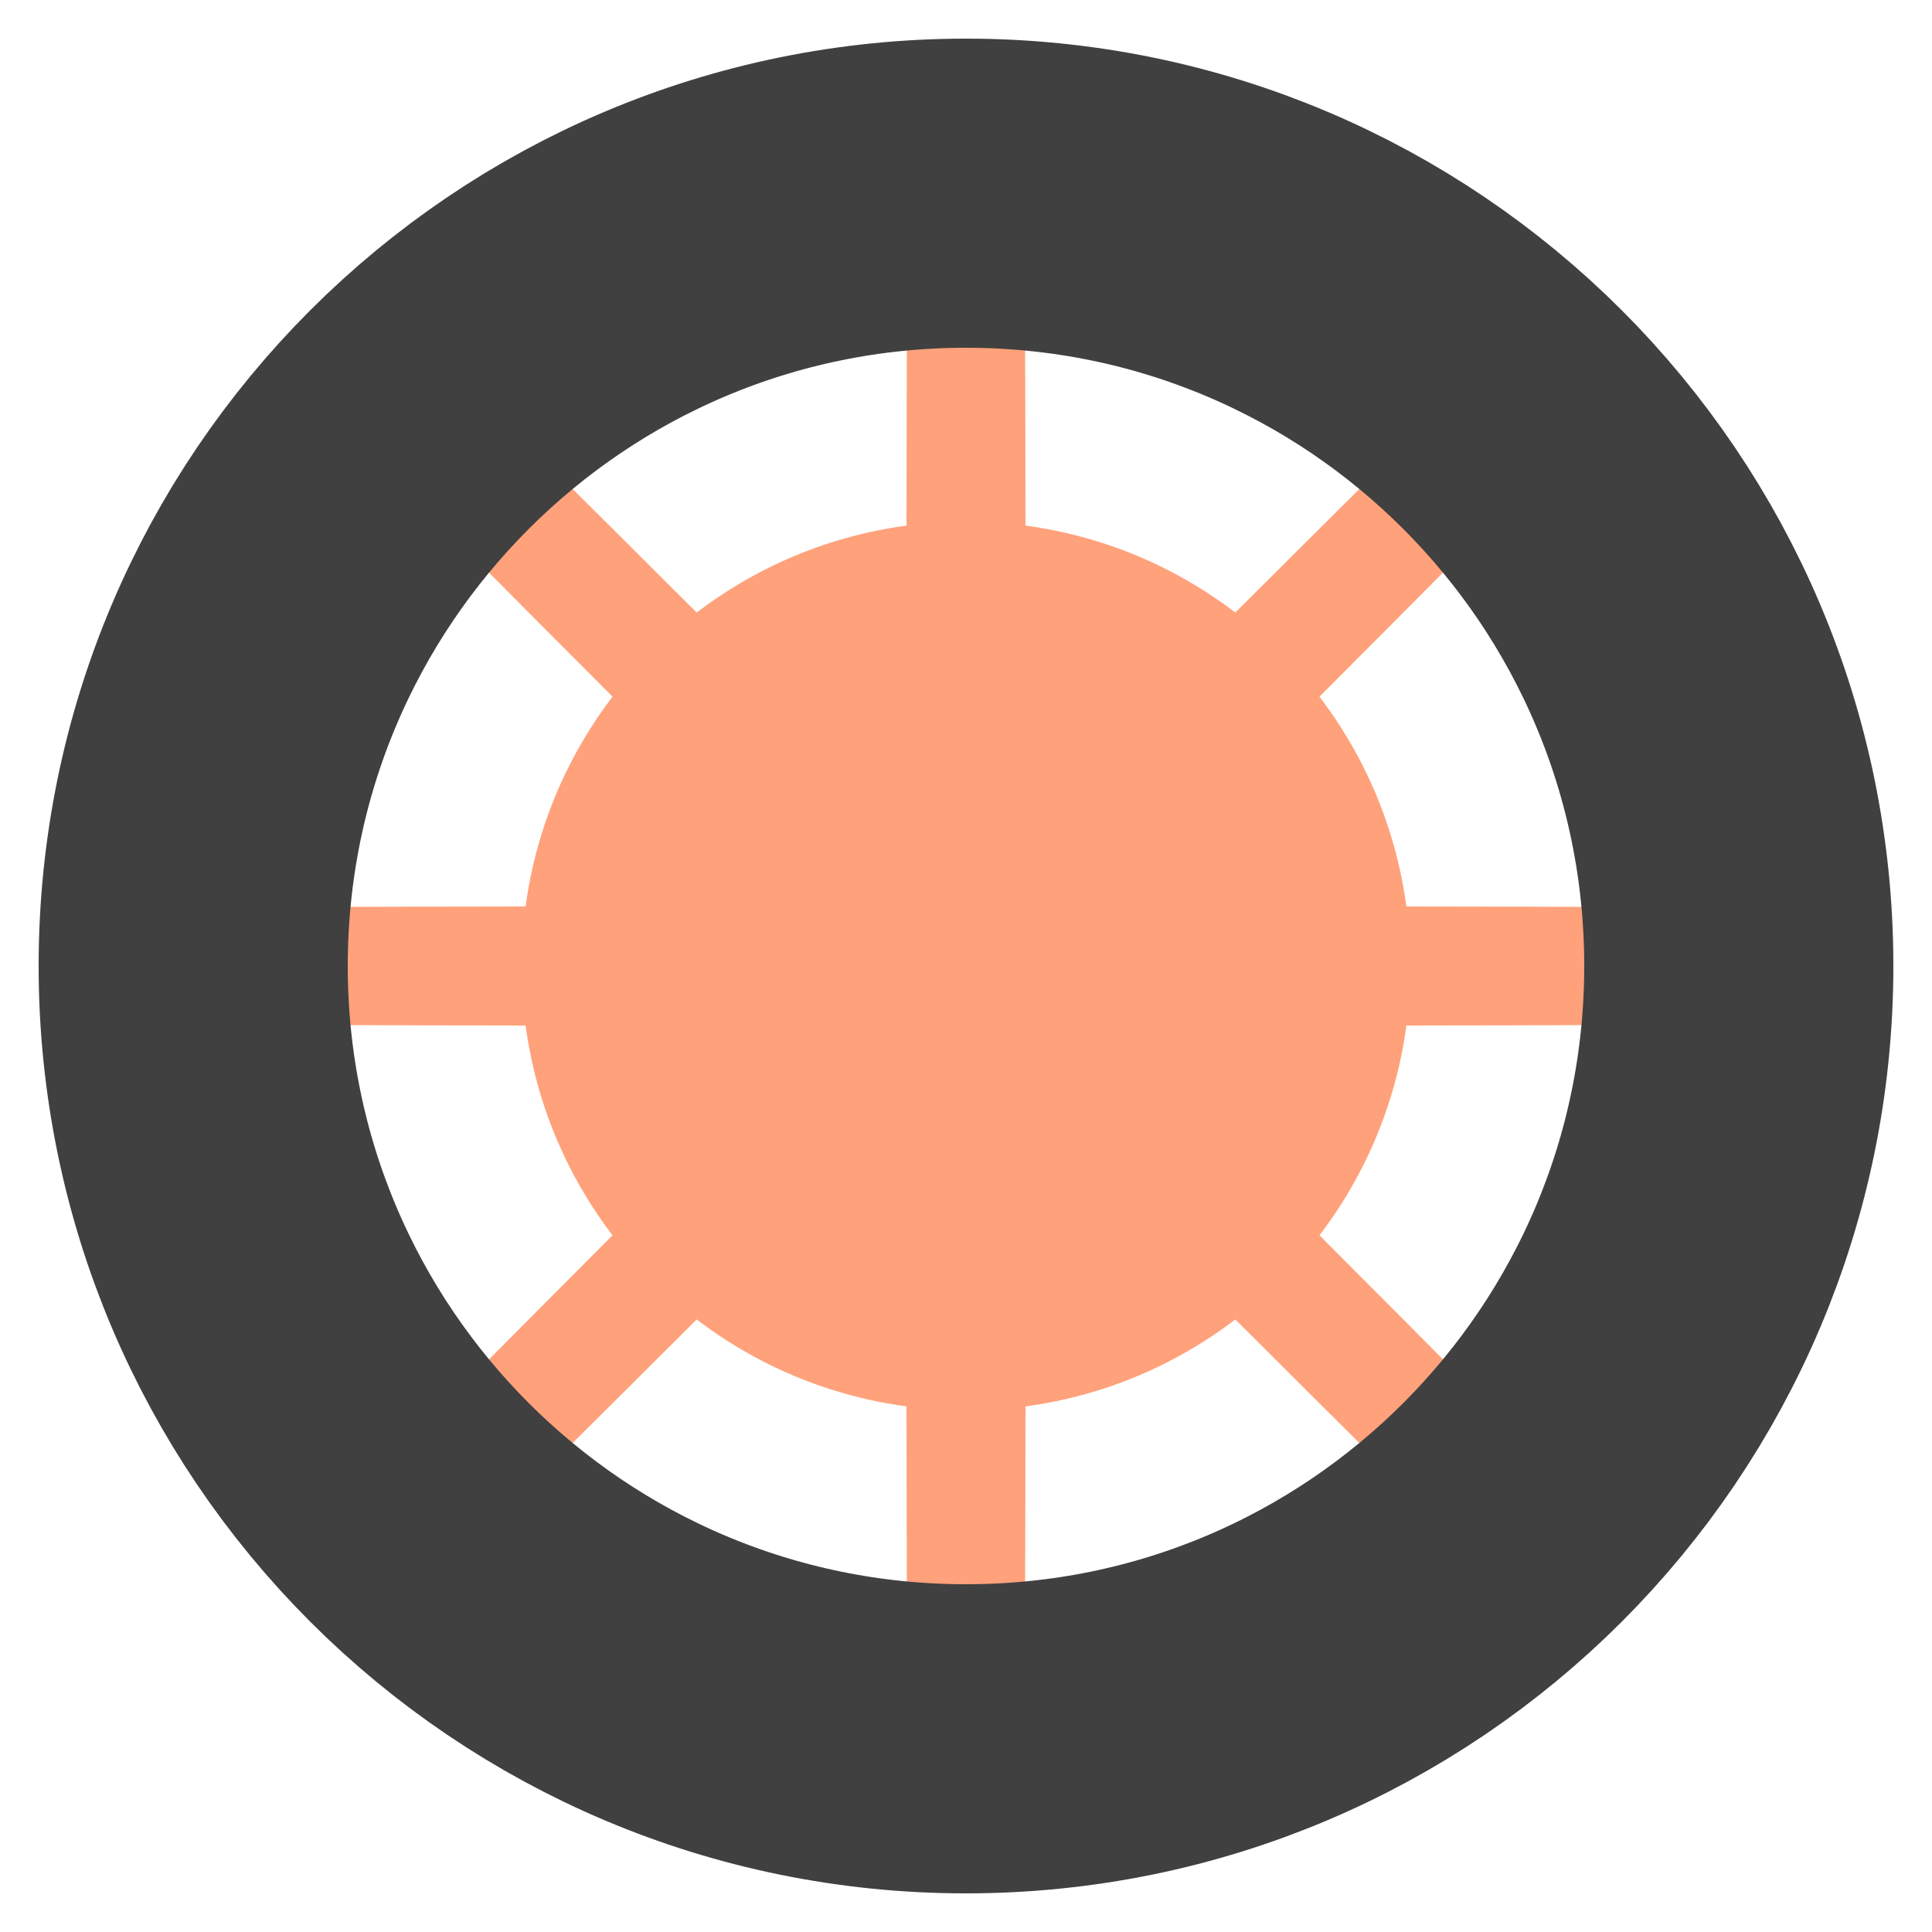
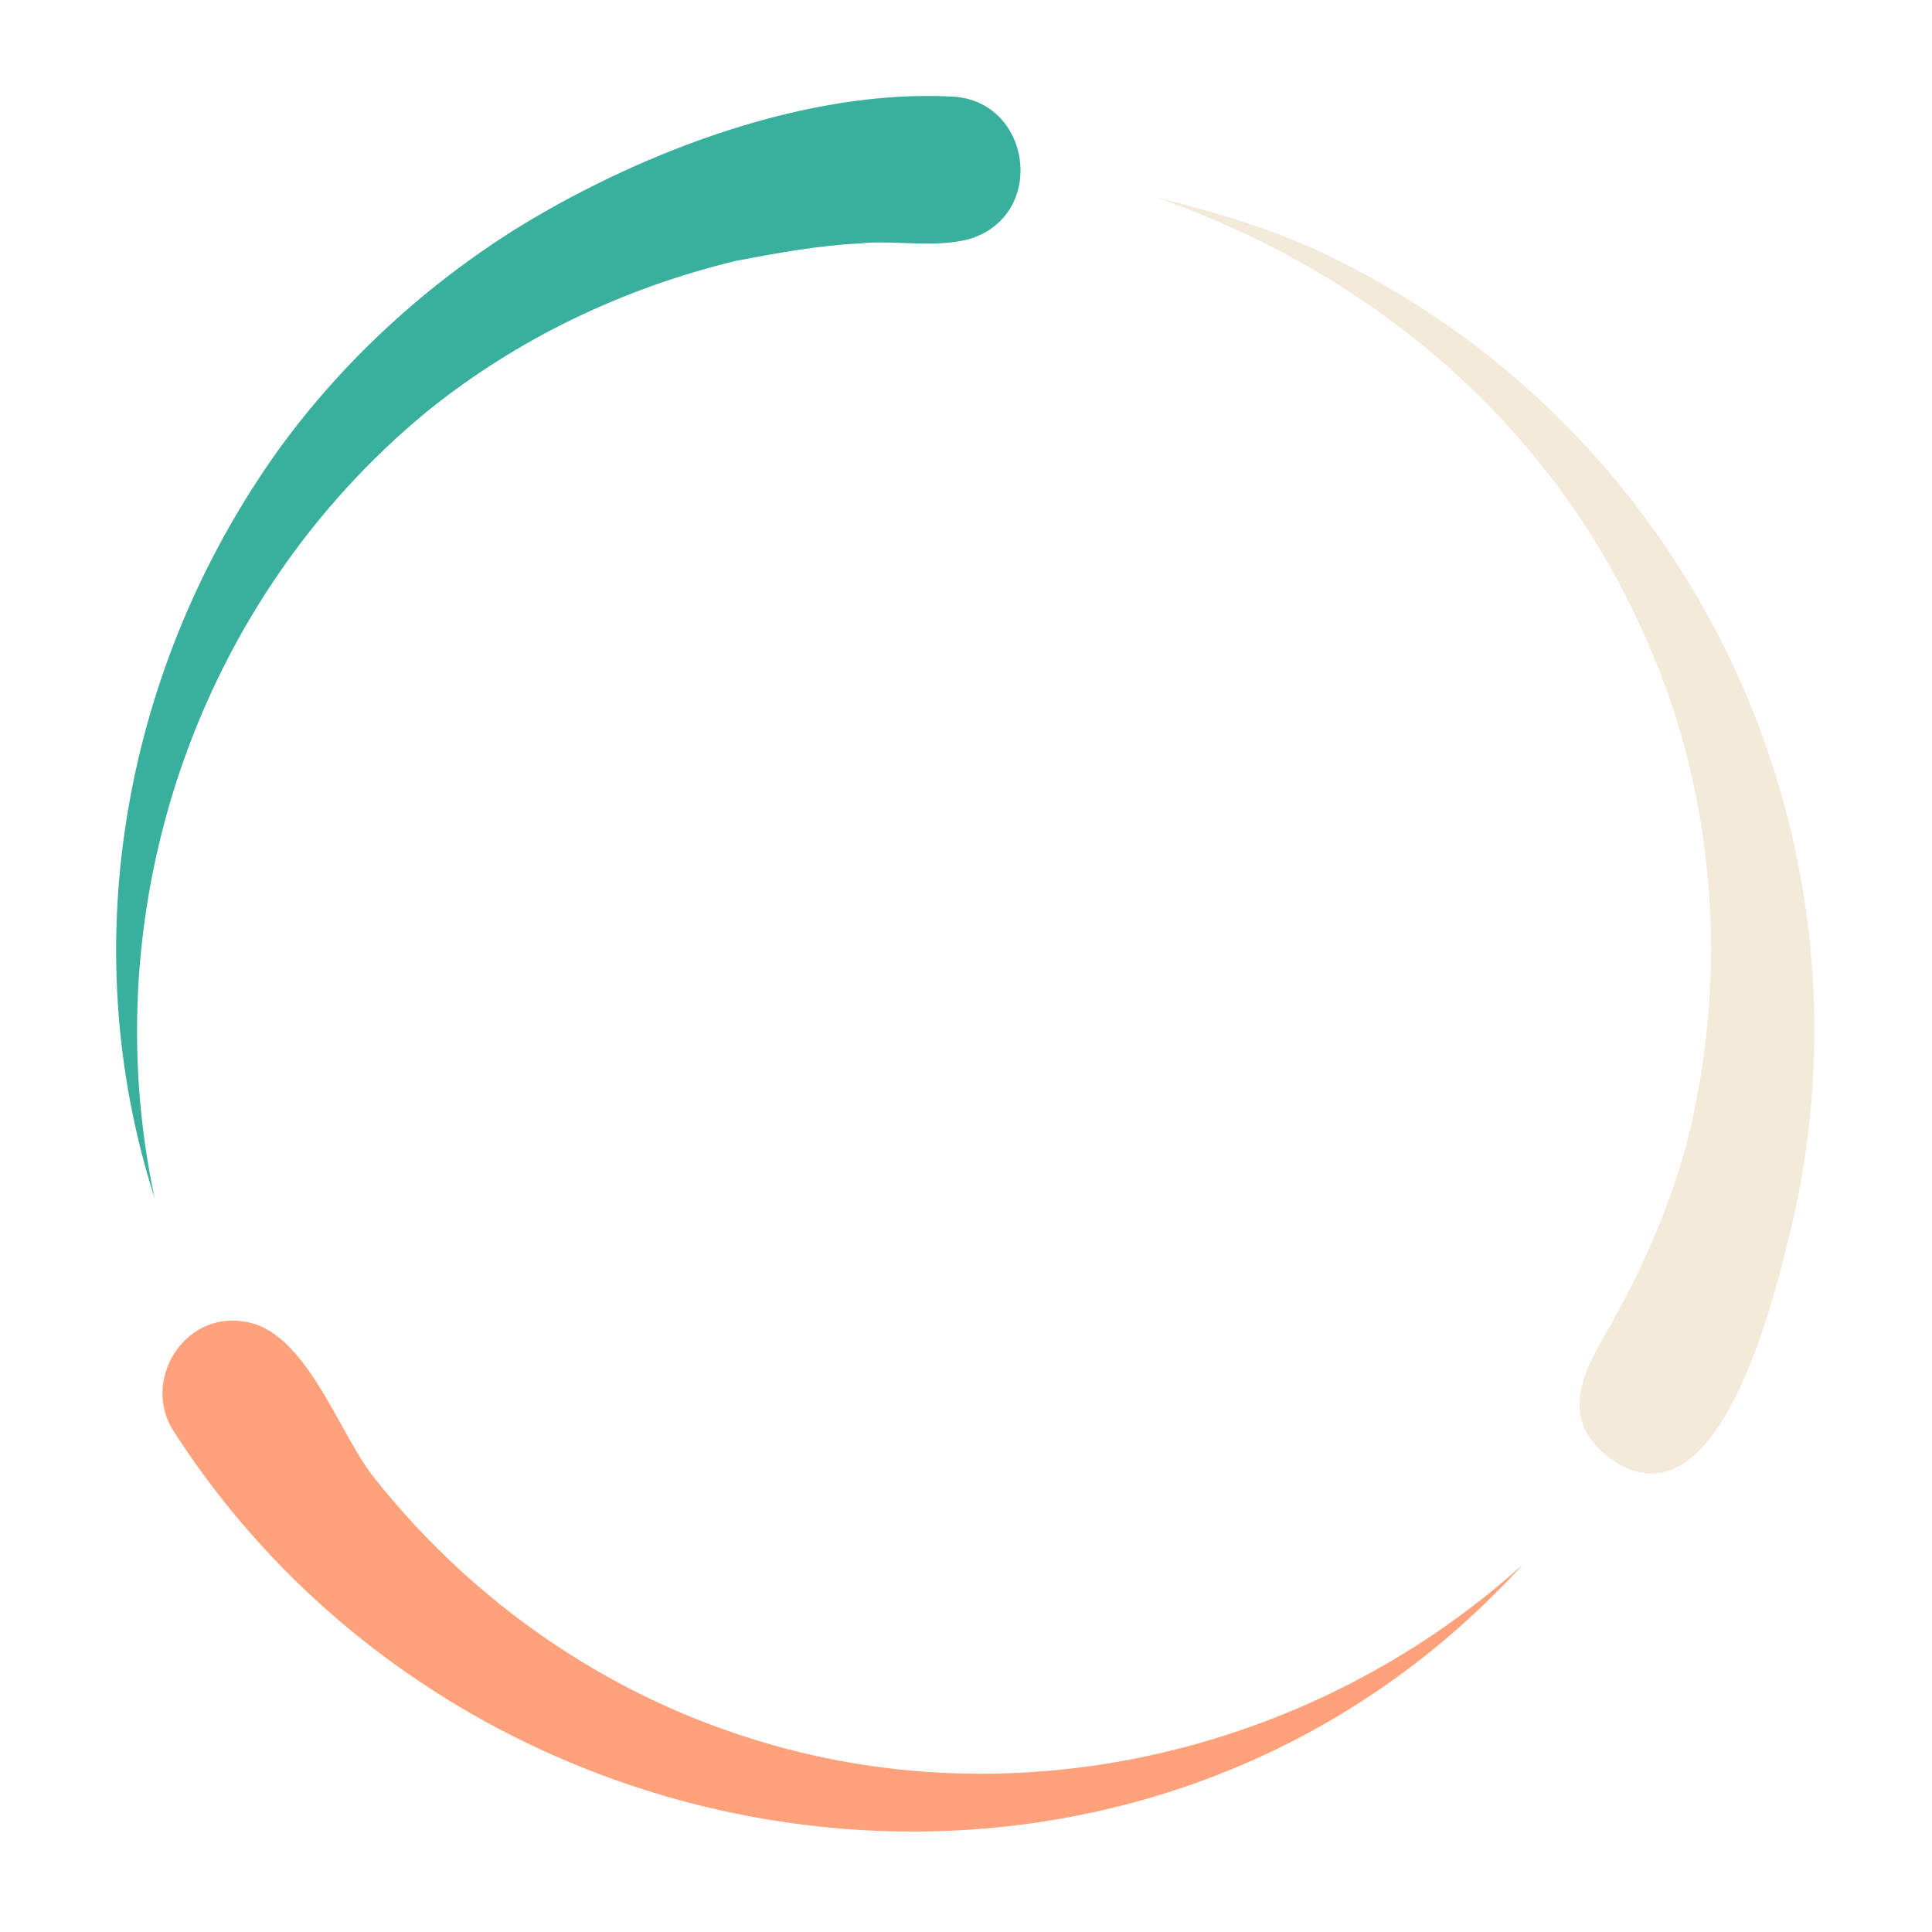
- <svg xmlns="http://www.w3.org/2000/svg" style="margin: auto; background: transparent; display: block;" width="200px" height="200px" viewBox="0 0 100 100" preserveAspectRatio="xMidYMid">
-   <g>
-     <animateTransform attributeName="transform" type="rotate" repeatCount="indefinite" dur="0.5s" values="0 50 50;180 50 50" keyTimes="0;1" />
-     <ellipse cx="50" cy="50" rx="40" ry="0.1" fill="none" stroke="#ffa17a" stroke-width="6" transform="rotate(0 50 50)" />
-     <ellipse cx="50" cy="50" rx="40" ry="0.1" fill="none" stroke="#ffa17a" stroke-width="6" transform="rotate(45 50 50)" />
-     <ellipse cx="50" cy="50" rx="40" ry="0.1" fill="none" stroke="#ffa17a" stroke-width="6" transform="rotate(90 50 50)" />
-     <ellipse cx="50" cy="50" rx="40" ry="0.1" fill="none" stroke="#ffa17a" stroke-width="6" transform="rotate(135 50 50)" />
+ <svg xmlns="http://www.w3.org/2000/svg" style="margin:auto;background:transparent;display:block;" width="200px" height="200px" viewBox="0 0 100 100" preserveAspectRatio="xMidYMid">
+   <g transform="scale(-1,1) translate(-100,0)">
+     <g>
+       <animateTransform attributeName="transform" type="rotate" repeatCount="indefinite" values="360 50 50;240 50 50;120 50 50;0 50 50" keyTimes="0;0.333;0.667;1" dur="1s" keySplines="0.7 0 0.3 1;0.7 0 0.3 1;0.7 0 0.3 1" calcMode="spline" />
+       <path fill="#ffa17a" d="M91,74.1C75.6,98,40.7,102.4,21.2,81c11,9.9,26.8,13.5,40.8,8.7c7.4-2.5,13.9-7.2,18.7-13.3 c1.8-2.3,3.5-7.6,6.7-8C90.5,67.9,92.7,71.5,91,74.1z" />
+       <path fill="#38b09d" d="M50.7,5c-4,0.2-4.9,5.9-1.1,7.3c1.8,0.6,4.1,0.1,5.9,0.3c2.1,0.1,4.3,0.5,6.4,0.9c5.8,1.4,11.3,4,16,7.8 C89.8,31.1,95.2,47,92,62c4.2-13.1,1.6-27.5-6.4-38.7c-3.4-4.7-7.8-8.7-12.7-11.7C66.6,7.8,58.2,4.6,50.7,5z" />
+       <path fill="#f3eada" d="M30.9,13.4C12,22.7,2.1,44.2,7.6,64.8c0.8,3.2,3.8,14.9,9.3,10.5c2.4-2,1.1-4.4-0.2-6.6 c-1.7-3-3.1-6.2-4-9.5C10.6,51,11.1,41.9,14.4,34c4.7-11.5,14.1-19.7,25.8-23.8C37,11,33.9,11.9,30.9,13.4z" />
+     </g>
  </g>
-   <circle cx="50" cy="50" r="40" fill="none" stroke="#404040" stroke-width="16" />
-   <circle cx="50" cy="50" r="20" fill="#ffa17a" stroke="#ffa17a" stroke-width="6" />
</svg>
